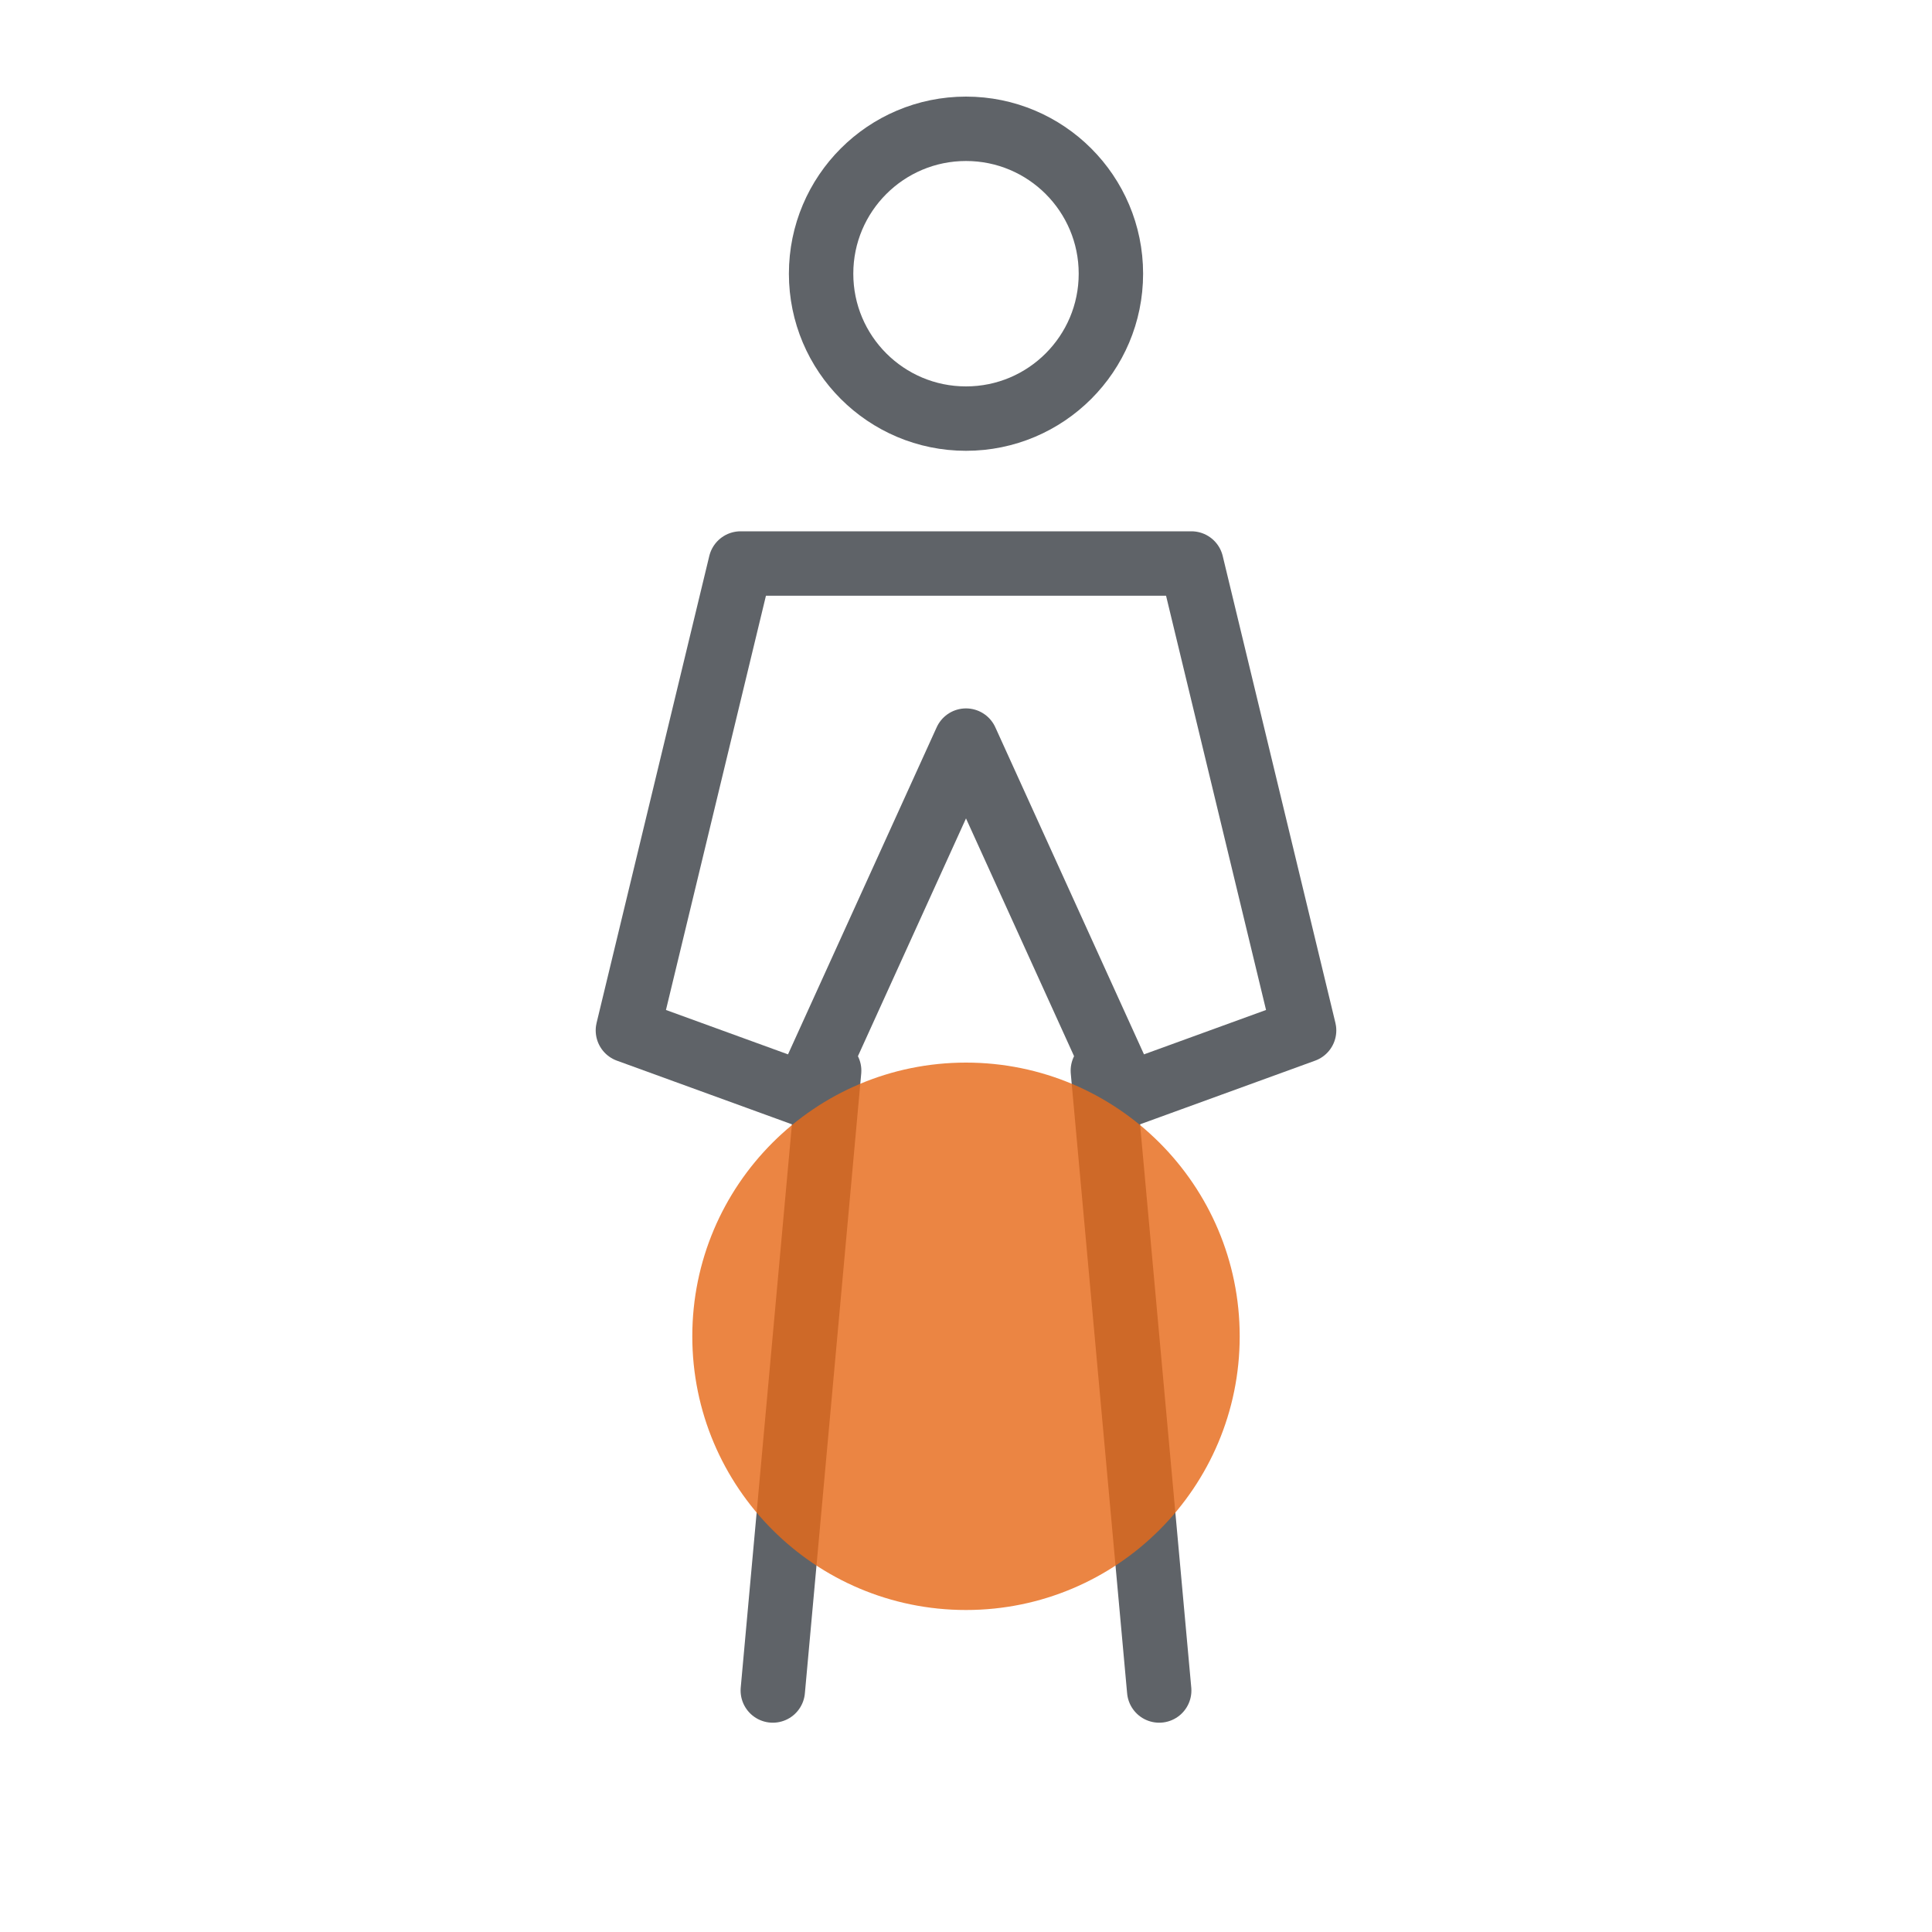
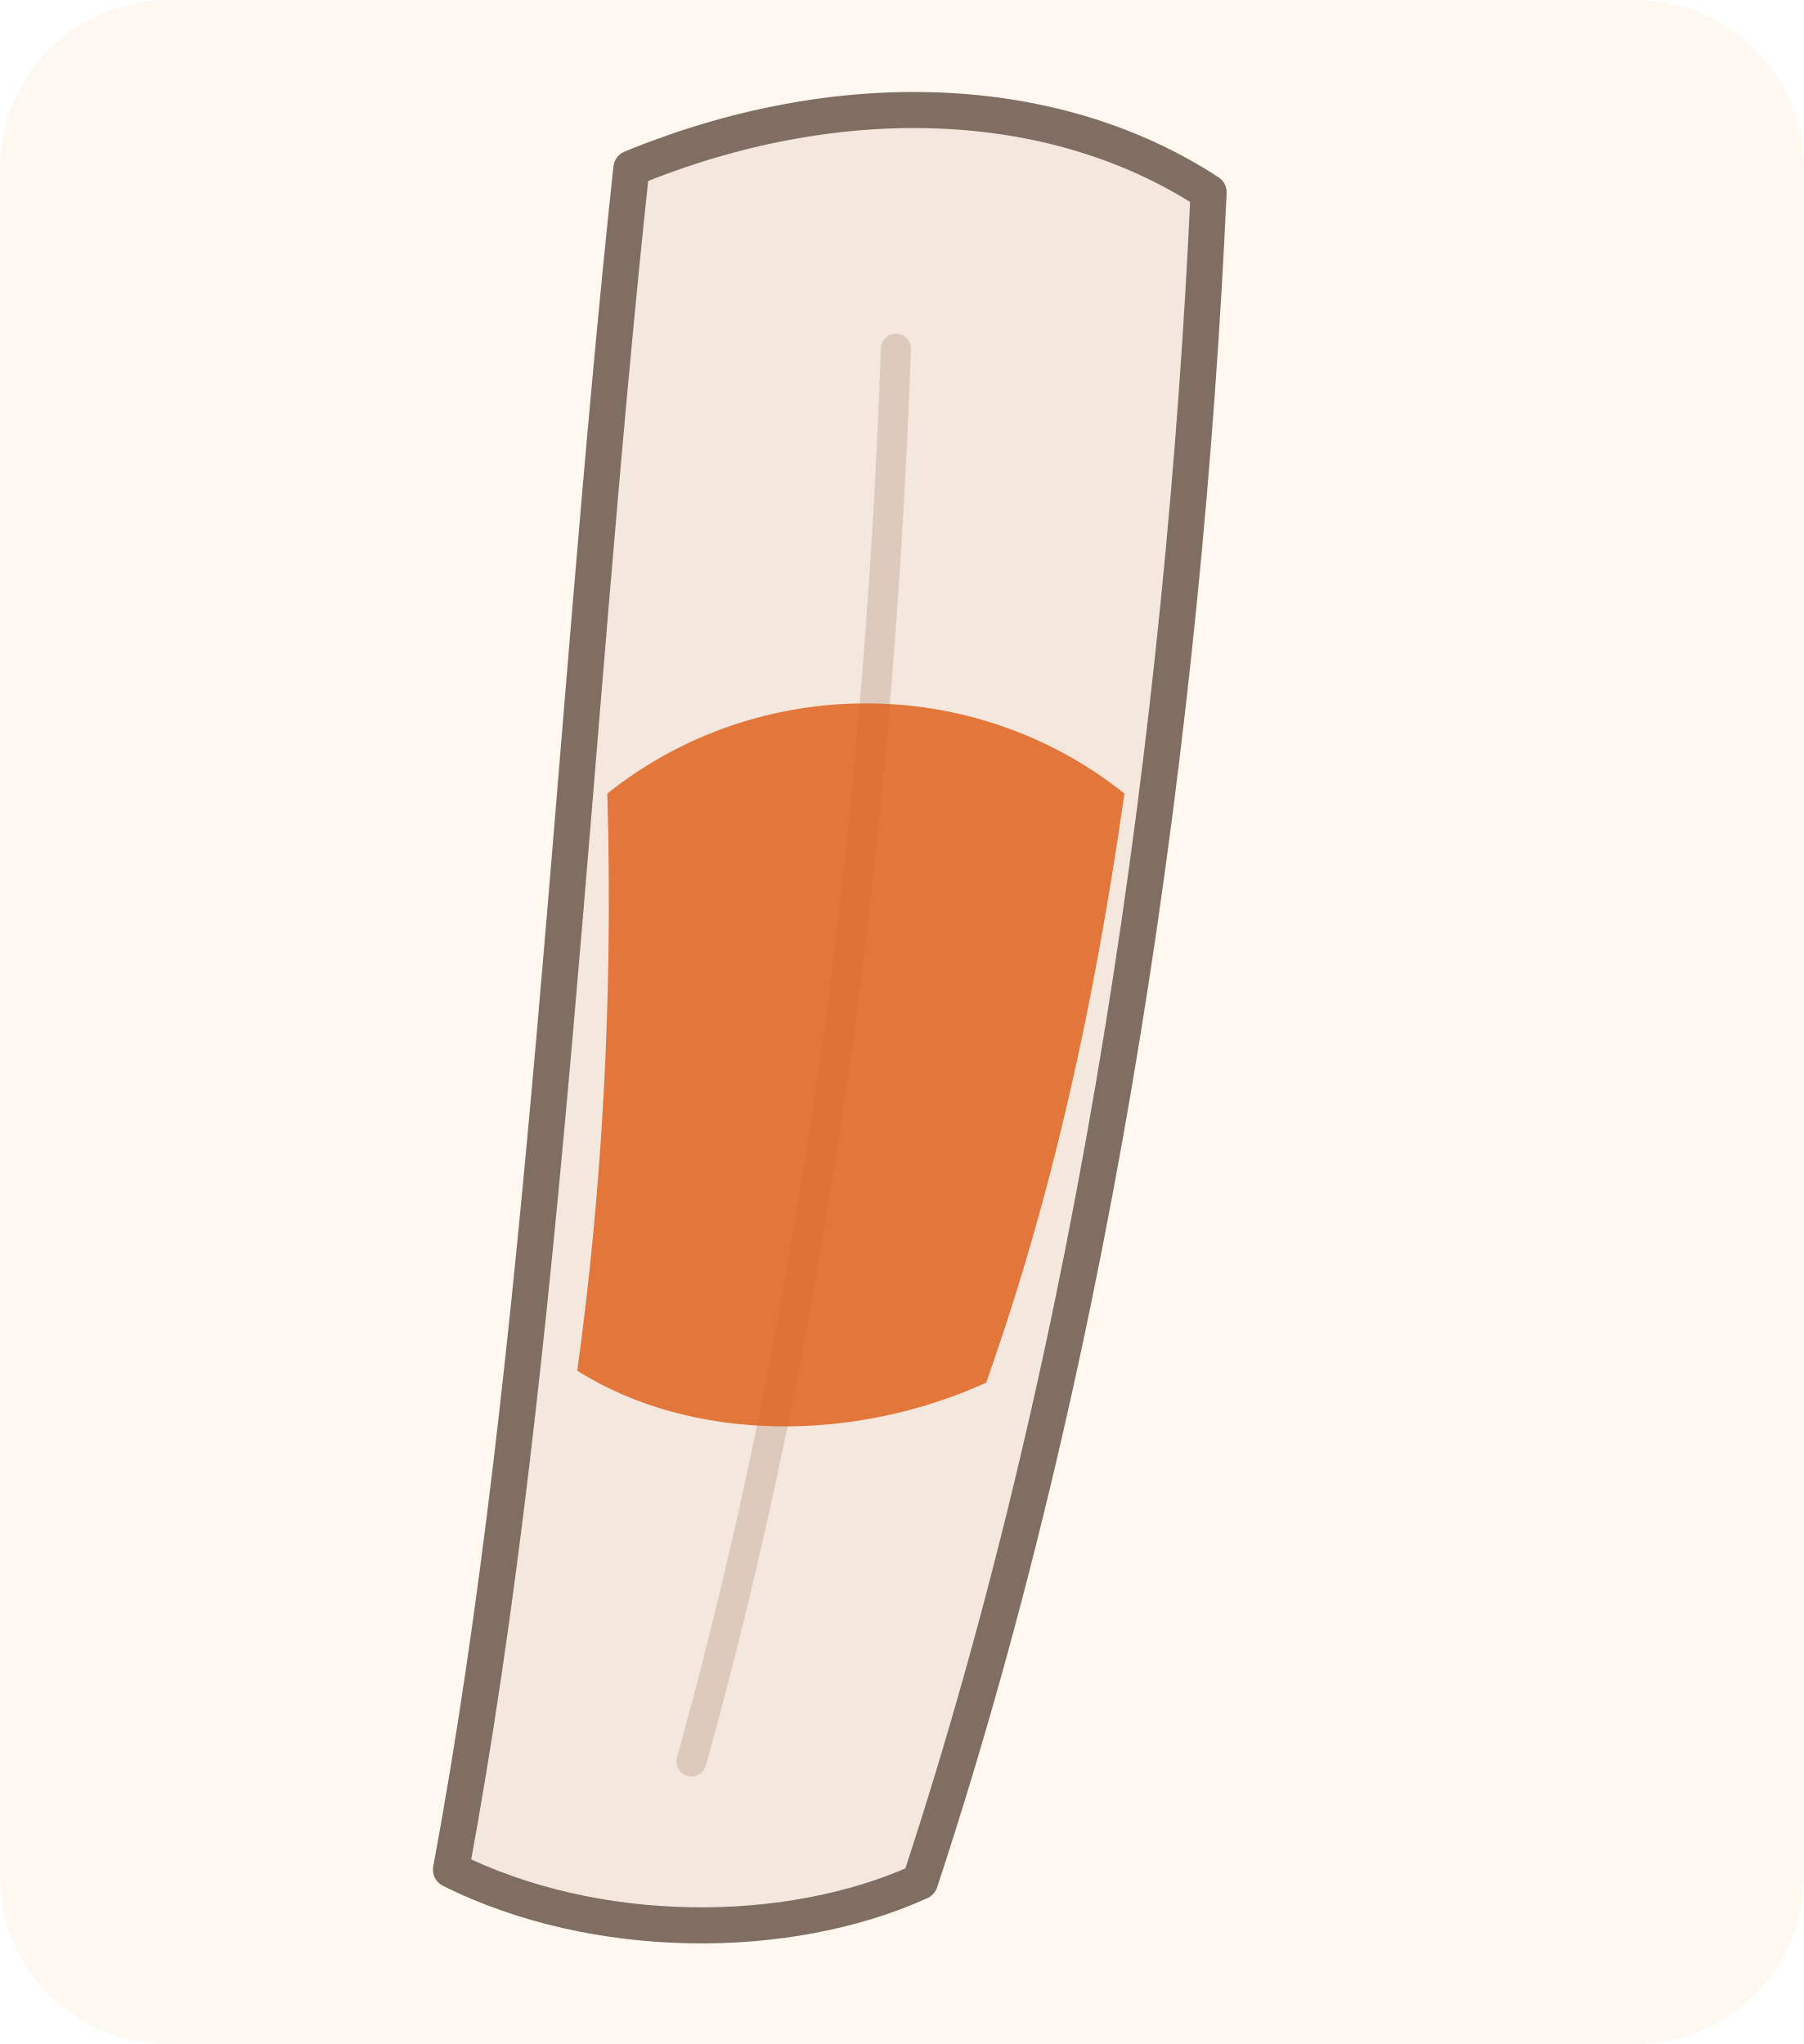
- <svg xmlns="http://www.w3.org/2000/svg" viewBox="0 0 240 240">
-   <g fill="none" stroke="#5F6368" stroke-width="8" stroke-linecap="round" stroke-linejoin="round">
-     <circle cx="120" cy="34" r="18" />
-     <path d="M92 70h56l14 58-22 8-20-44-20 44-22-8 14-58Z" />
-     <path d="M103 133 96 210" />
-     <path d="M137 133 144 210" />
-   </g>
-   <ellipse cx="120" cy="166" rx="34" ry="34" fill="#E66A1A" opacity="0.82" />
+ <svg xmlns="http://www.w3.org/2000/svg" viewBox="0 0 300 340" role="img" aria-label="Coxa">
+   <rect width="300" height="340" rx="28" fill="#FFF8F1" />
+   <path d="M105 28c34-14 70-13 96 4-4 88-18 190-48 281-22 10-54 10-78-2 16-86 20-190 30-283Z" fill="#F4E8DE" stroke="#806E63" stroke-width="6" stroke-linejoin="round" />
+   <path d="M149 58c-3 84-14 163-34 235" fill="none" stroke="#DDCABC" stroke-width="5" stroke-linecap="round" />
+   <path d="M101 132c25-20 61-20 86 0-5 35-12 67-23 98-22 10-49 10-68-2 4-29 6-61 5-96Z" fill="#DF6725" opacity=".88" />
</svg>
